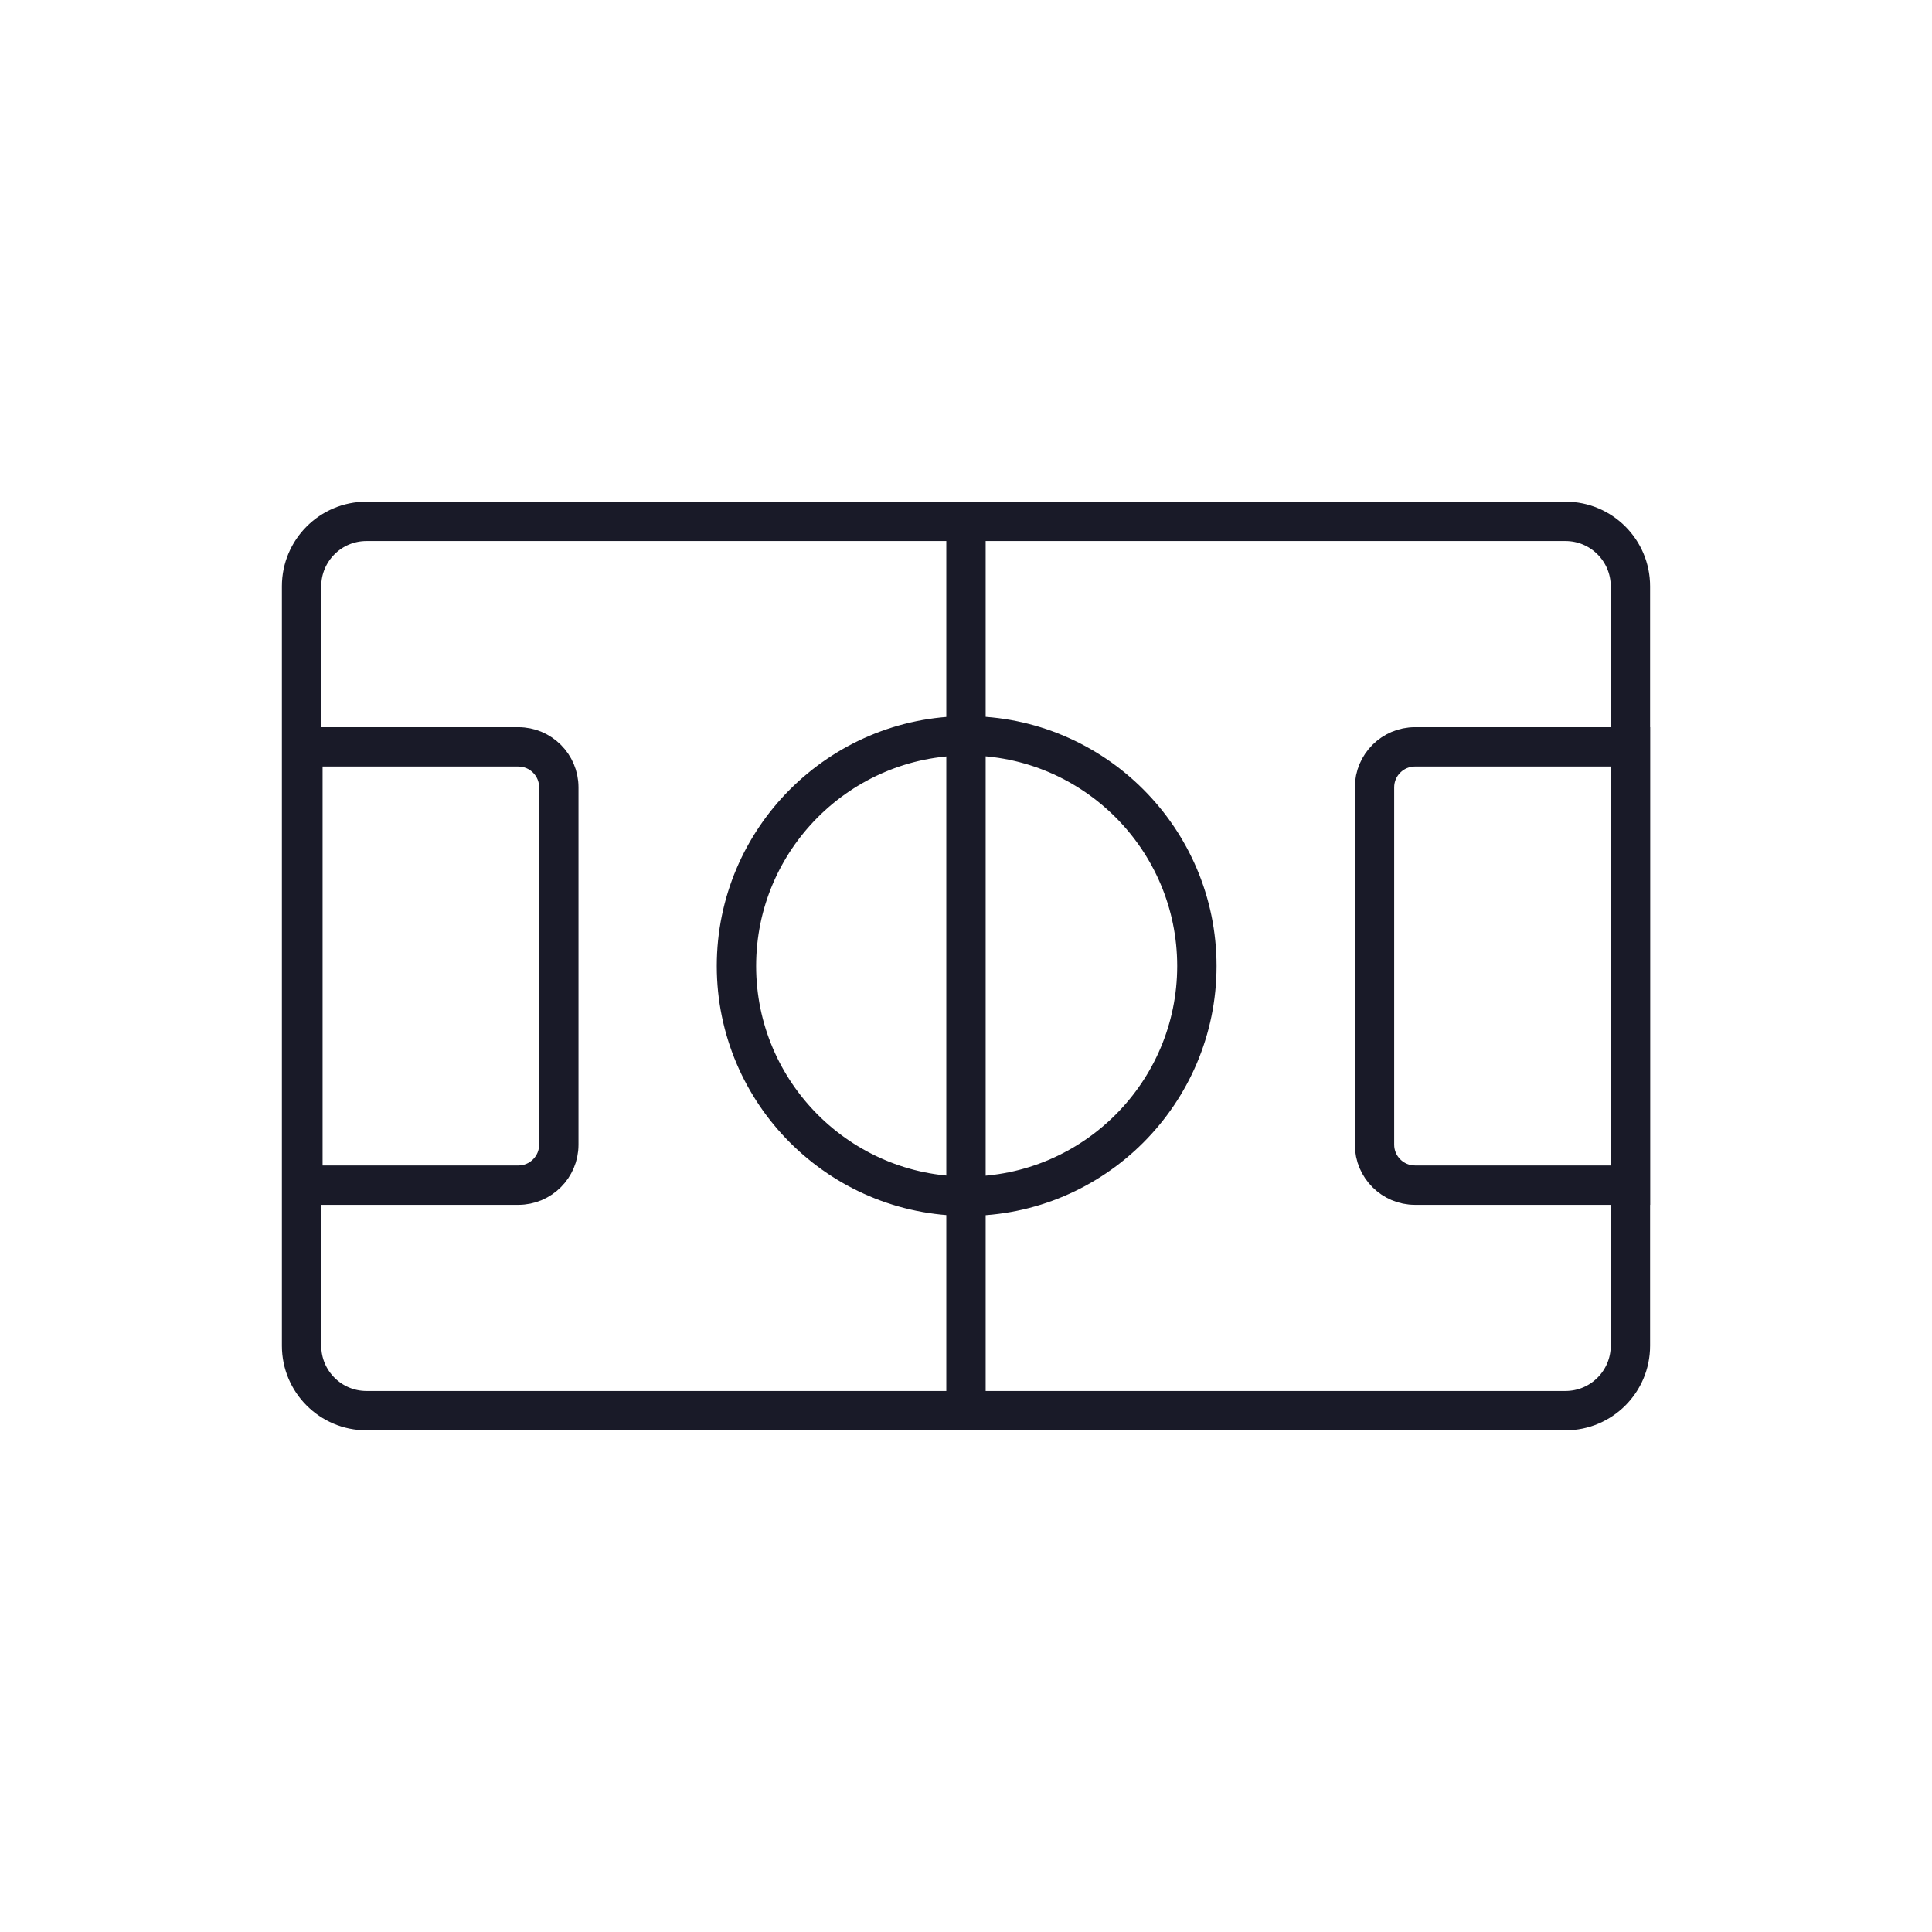
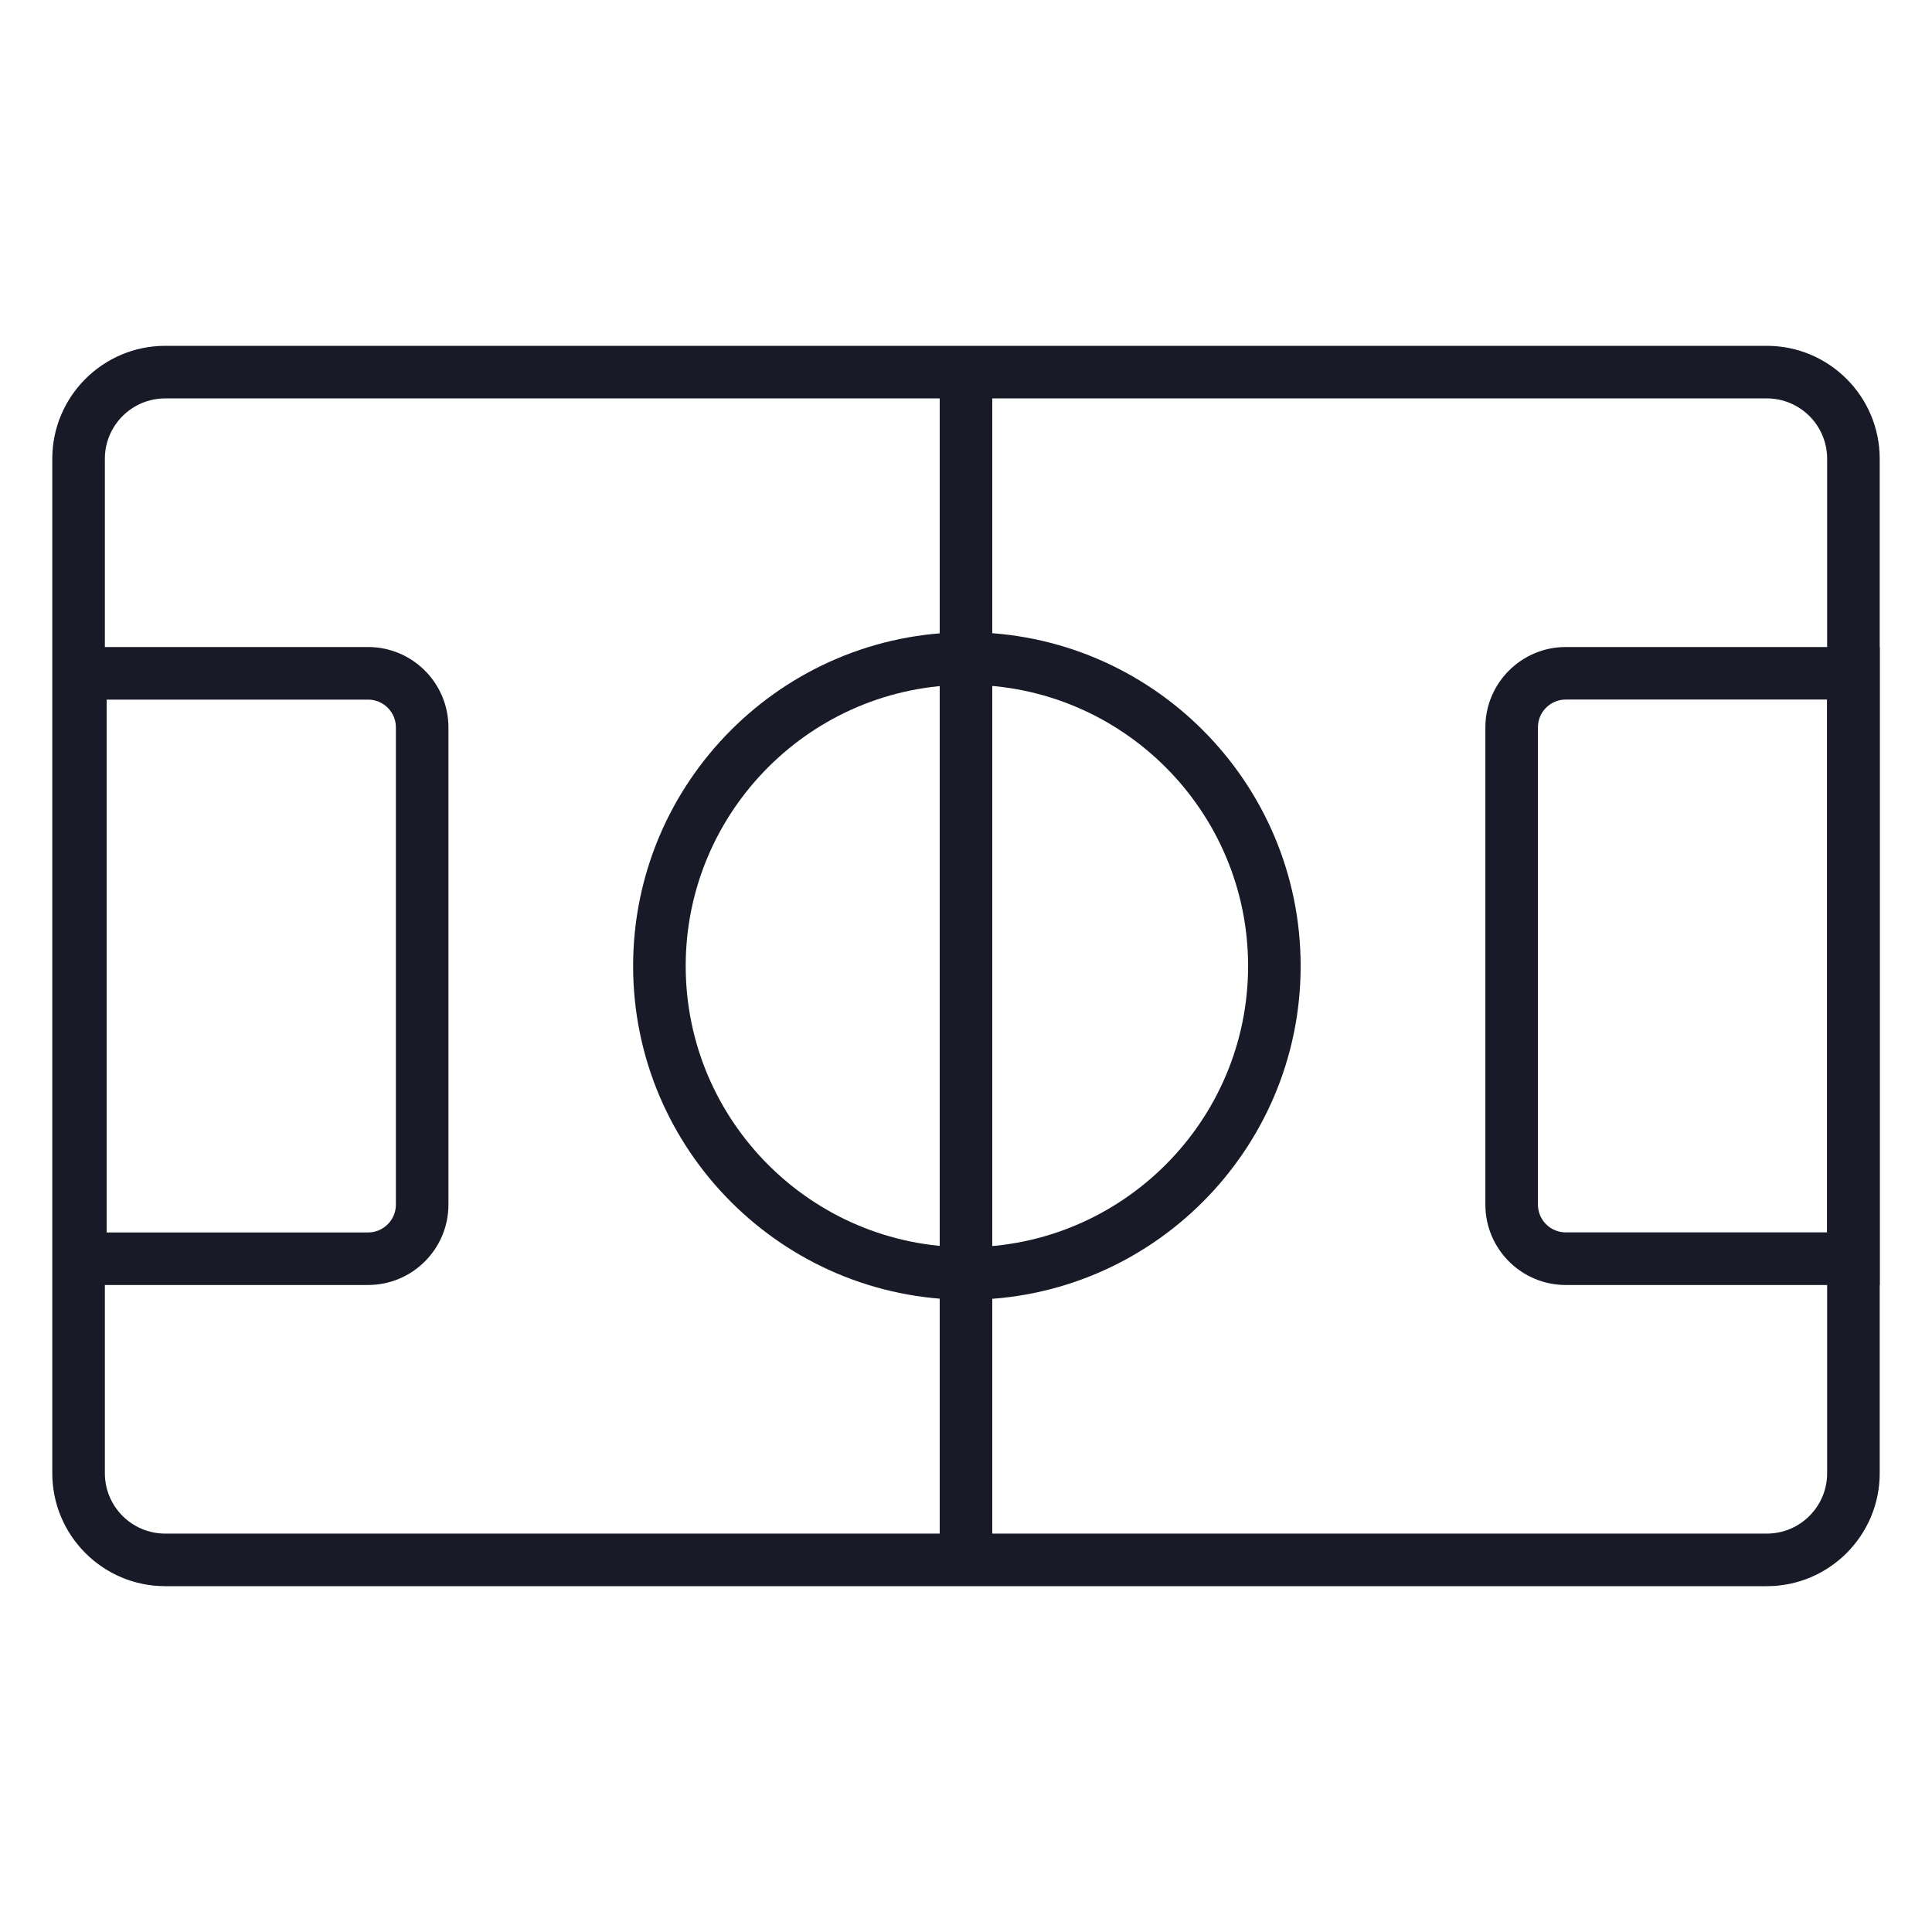
- <svg xmlns="http://www.w3.org/2000/svg" id="Layer_1" data-name="Layer 1" viewBox="0 0 1080 1080">
+ <svg xmlns="http://www.w3.org/2000/svg" id="Layer_1" version="1.1" viewBox="0 0 1080 1080">
  <defs>
    <style>
-       .cls-1 {
-         fill: none;
-         stroke: #191a28;
-         stroke-miterlimit: 10;
-         stroke-width: 17px;
+       .st0 {
+         fill: #191a28;
      }
    </style>
  </defs>
-   <path class="cls-1" d="M875.15,791.06H204.83c-21.37,0-38.75-17.38-38.75-38.75v-424.62c0-21.37,17.39-38.75,38.75-38.75h670.33c21.37,0,38.75,17.38,38.75,38.75v424.62c0,21.37-17.38,38.75-38.75,38.75h-.01ZM204.83,293.94c-18.61,0-33.75,15.14-33.75,33.75v424.62c0,18.61,15.14,33.75,33.75,33.75h670.33c18.61,0,33.75-15.14,33.75-33.75v-424.62c0-18.61-15.14-33.75-33.75-33.75H204.83Z" />
-   <path class="cls-1" d="M913.91,665.01h-122.91c-13.86,0-25.13-11.27-25.13-25.13v-199.75c0-13.86,11.27-25.13,25.13-25.13h122.91v250.01h0ZM790.99,419.99c-11.1,0-20.13,9.03-20.13,20.13v199.75c0,11.1,9.03,20.13,20.13,20.13h117.91v-240.01h-117.91Z" />
-   <path class="cls-1" d="M289.75,665.01h-122.92v-250.01h122.92c13.86,0,25.13,11.27,25.13,25.13v199.75c0,13.86-11.27,25.13-25.13,25.13ZM171.83,660.01h117.92c11.1,0,20.13-9.03,20.13-20.13v-199.75c0-11.1-9.03-20.13-20.13-20.13h-117.92v240.01h0Z" />
-   <rect class="cls-1" x="537.49" y="291.44" width="5" height="497.13" />
-   <path class="cls-1" d="M540.37,671.19c-72.34,0-131.19-58.85-131.19-131.19s58.85-131.19,131.19-131.19,131.19,58.85,131.19,131.19-58.85,131.19-131.19,131.19ZM540.37,413.81c-69.58,0-126.19,56.61-126.19,126.19s56.61,126.19,126.19,126.19,126.19-56.61,126.19-126.19-56.61-126.19-126.19-126.19Z" />
+   <path class="st0" d="M987.66,886.68H92.34c-34.8,0-63.11-28.31-63.11-63.11V256.43c0-34.8,28.31-63.11,63.11-63.11h895.32c34.8,0,63.11,28.31,63.11,63.11v567.14c0,34.8-28.31,63.11-63.11,63.11ZM92.34,222.71c-18.6,0-33.72,15.13-33.72,33.72v567.14c0,18.6,15.13,33.72,33.72,33.72h895.32c18.6,0,33.72-15.13,33.72-33.72V256.43c0-18.6-15.13-33.72-33.72-33.72H92.34Z" />
+   <path class="st0" d="M1050.77,718.32h-175.52c-24.77,0-44.92-20.15-44.92-44.92v-266.79c0-24.77,20.15-44.92,44.92-44.92h175.52v356.63ZM875.24,391.06c-8.57,0-15.53,6.97-15.53,15.53v266.79c0,8.57,6.97,15.53,15.53,15.53h146.13v-297.86h-146.13Z" />
+   <path class="st0" d="M205.76,718.32H30.23v-356.63h175.53c24.77,0,44.92,20.15,44.92,44.92v266.79c0,24.77-20.15,44.92-44.92,44.92ZM59.62,688.94h146.15c8.57,0,15.53-6.97,15.53-15.53v-266.79c0-8.57-6.97-15.53-15.53-15.53H59.62v297.86Z" />
+   <rect class="st0" x="525.3" y="196.66" width="29.38" height="686.69" />
+   <path class="st0" d="M540.5,726.58c-102.88,0-186.58-83.7-186.58-186.57s83.7-186.58,186.58-186.58,186.57,83.7,186.57,186.58-83.7,186.57-186.57,186.57ZM540.5,382.81c-86.68,0-157.19,70.52-157.19,157.19s70.52,157.19,157.19,157.19,157.19-70.51,157.19-157.19-70.51-157.19-157.19-157.19Z" />
</svg>
